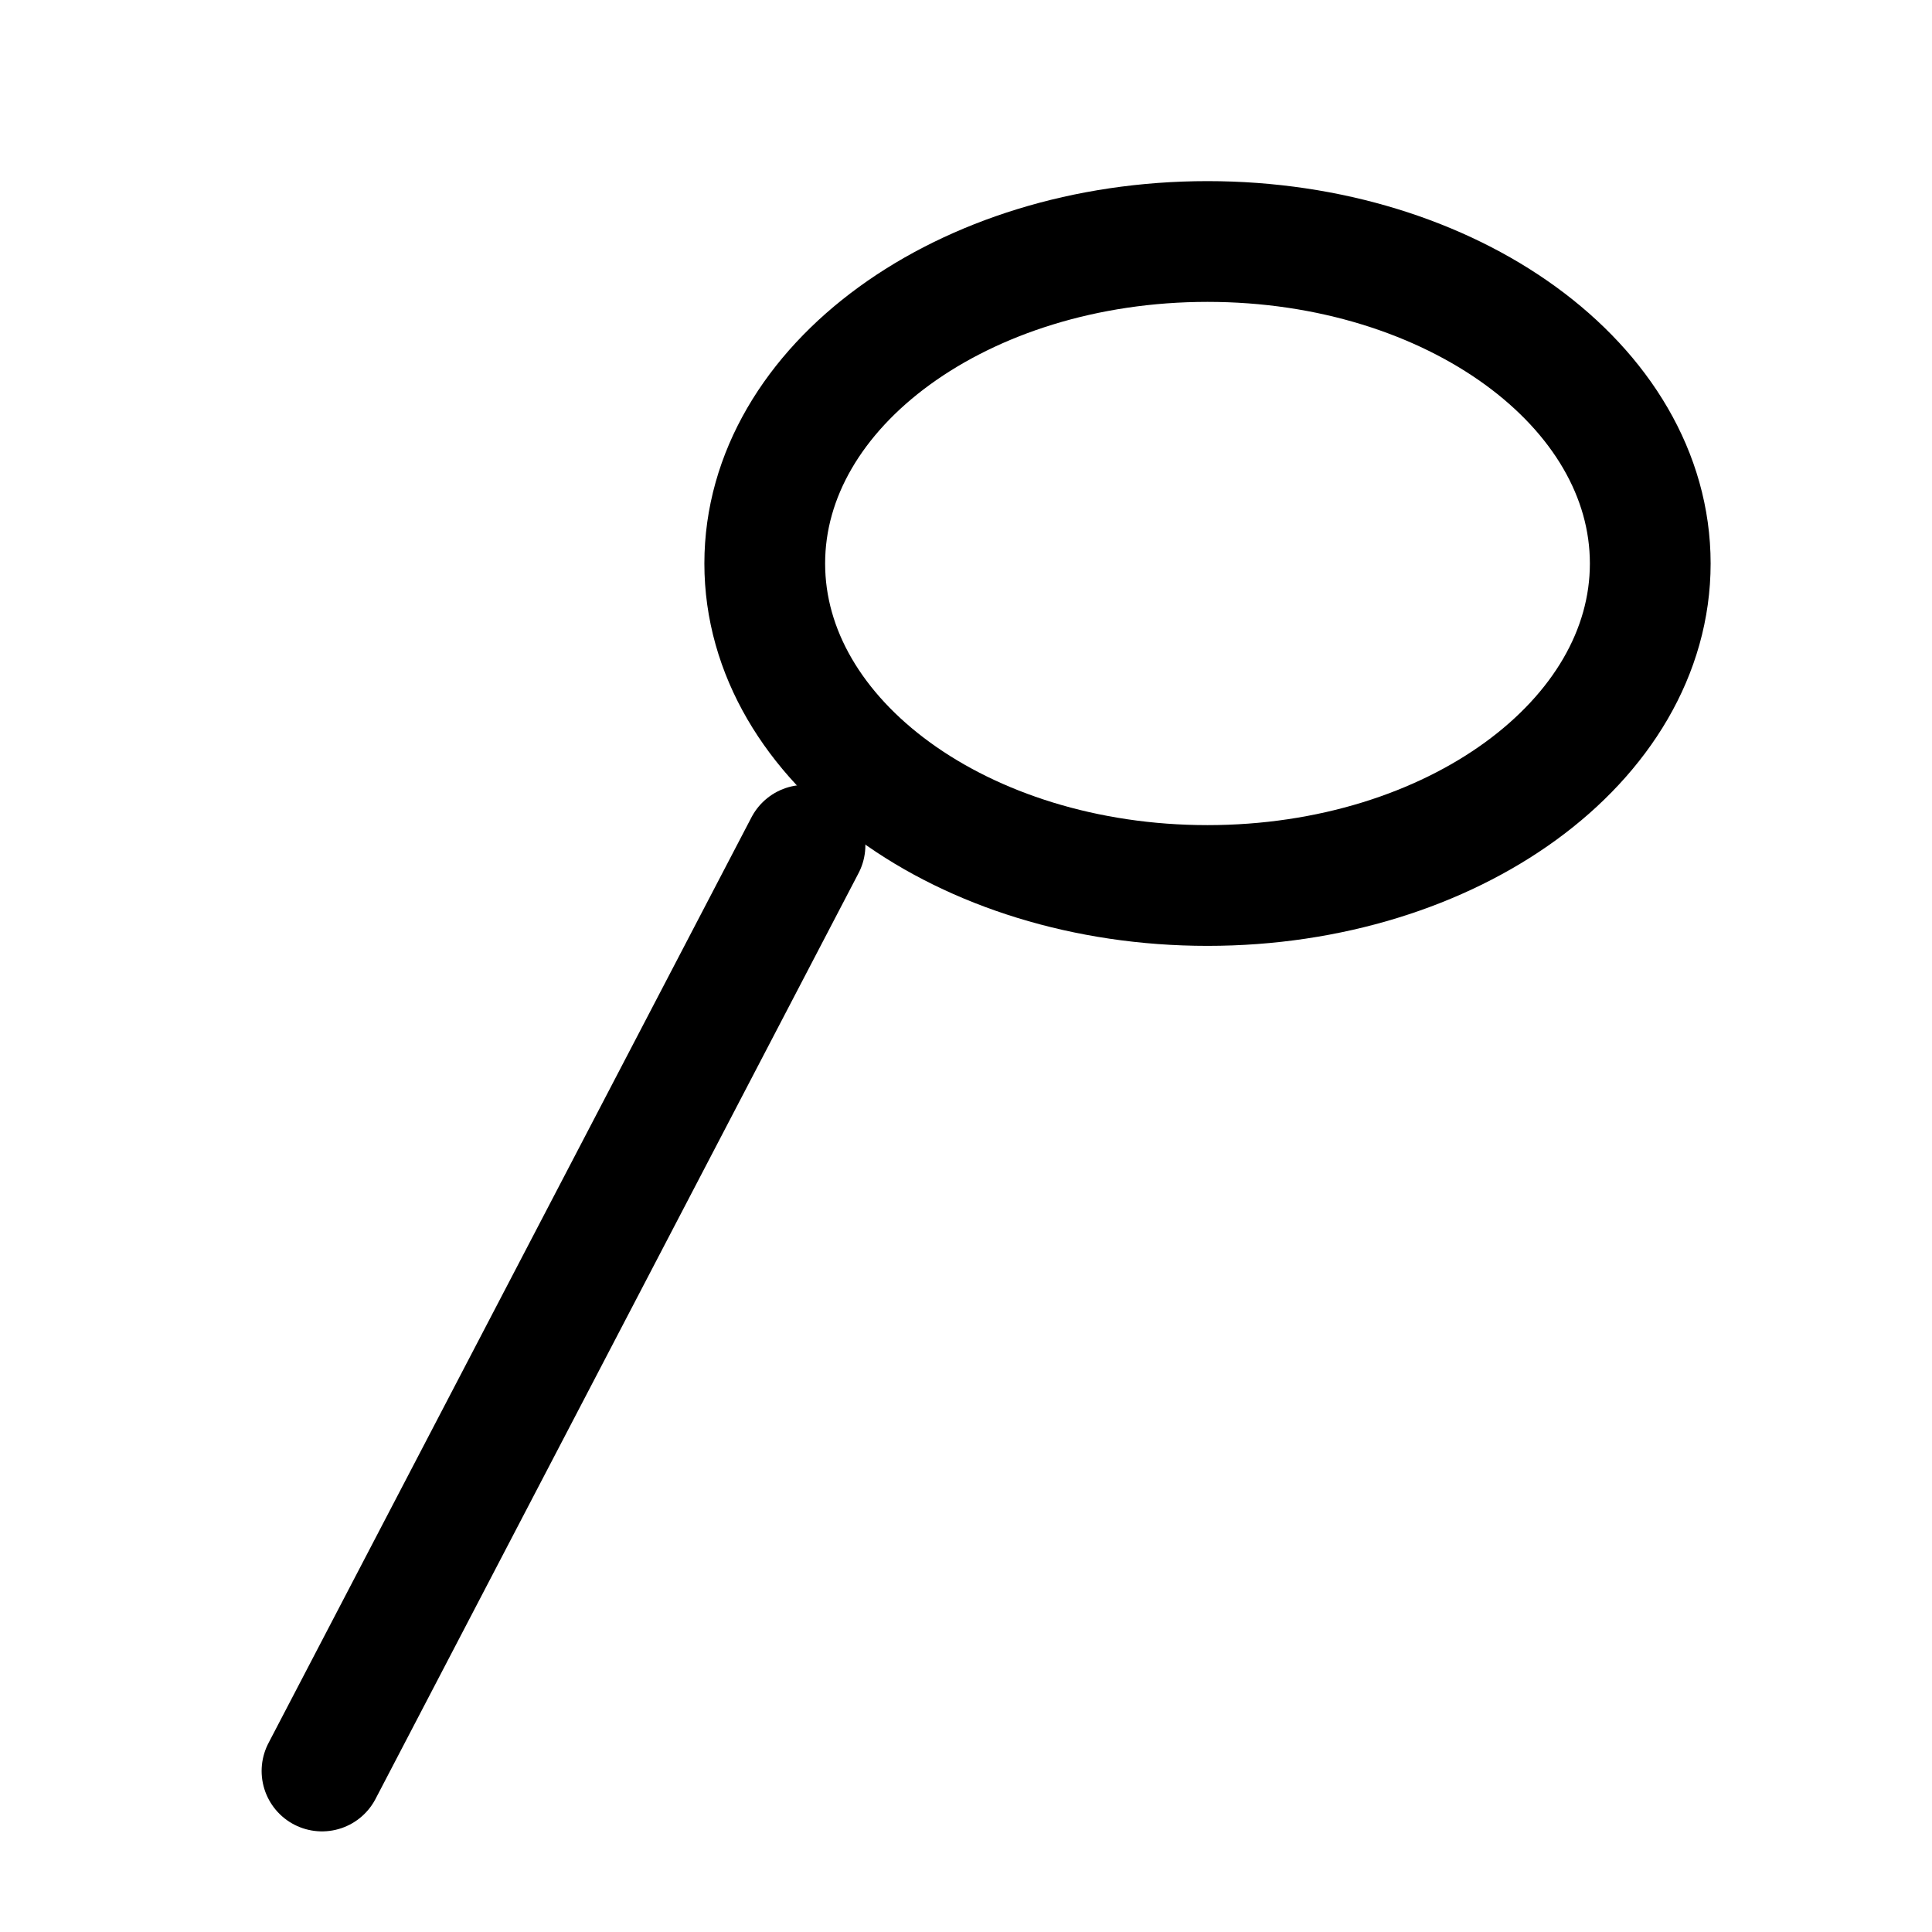
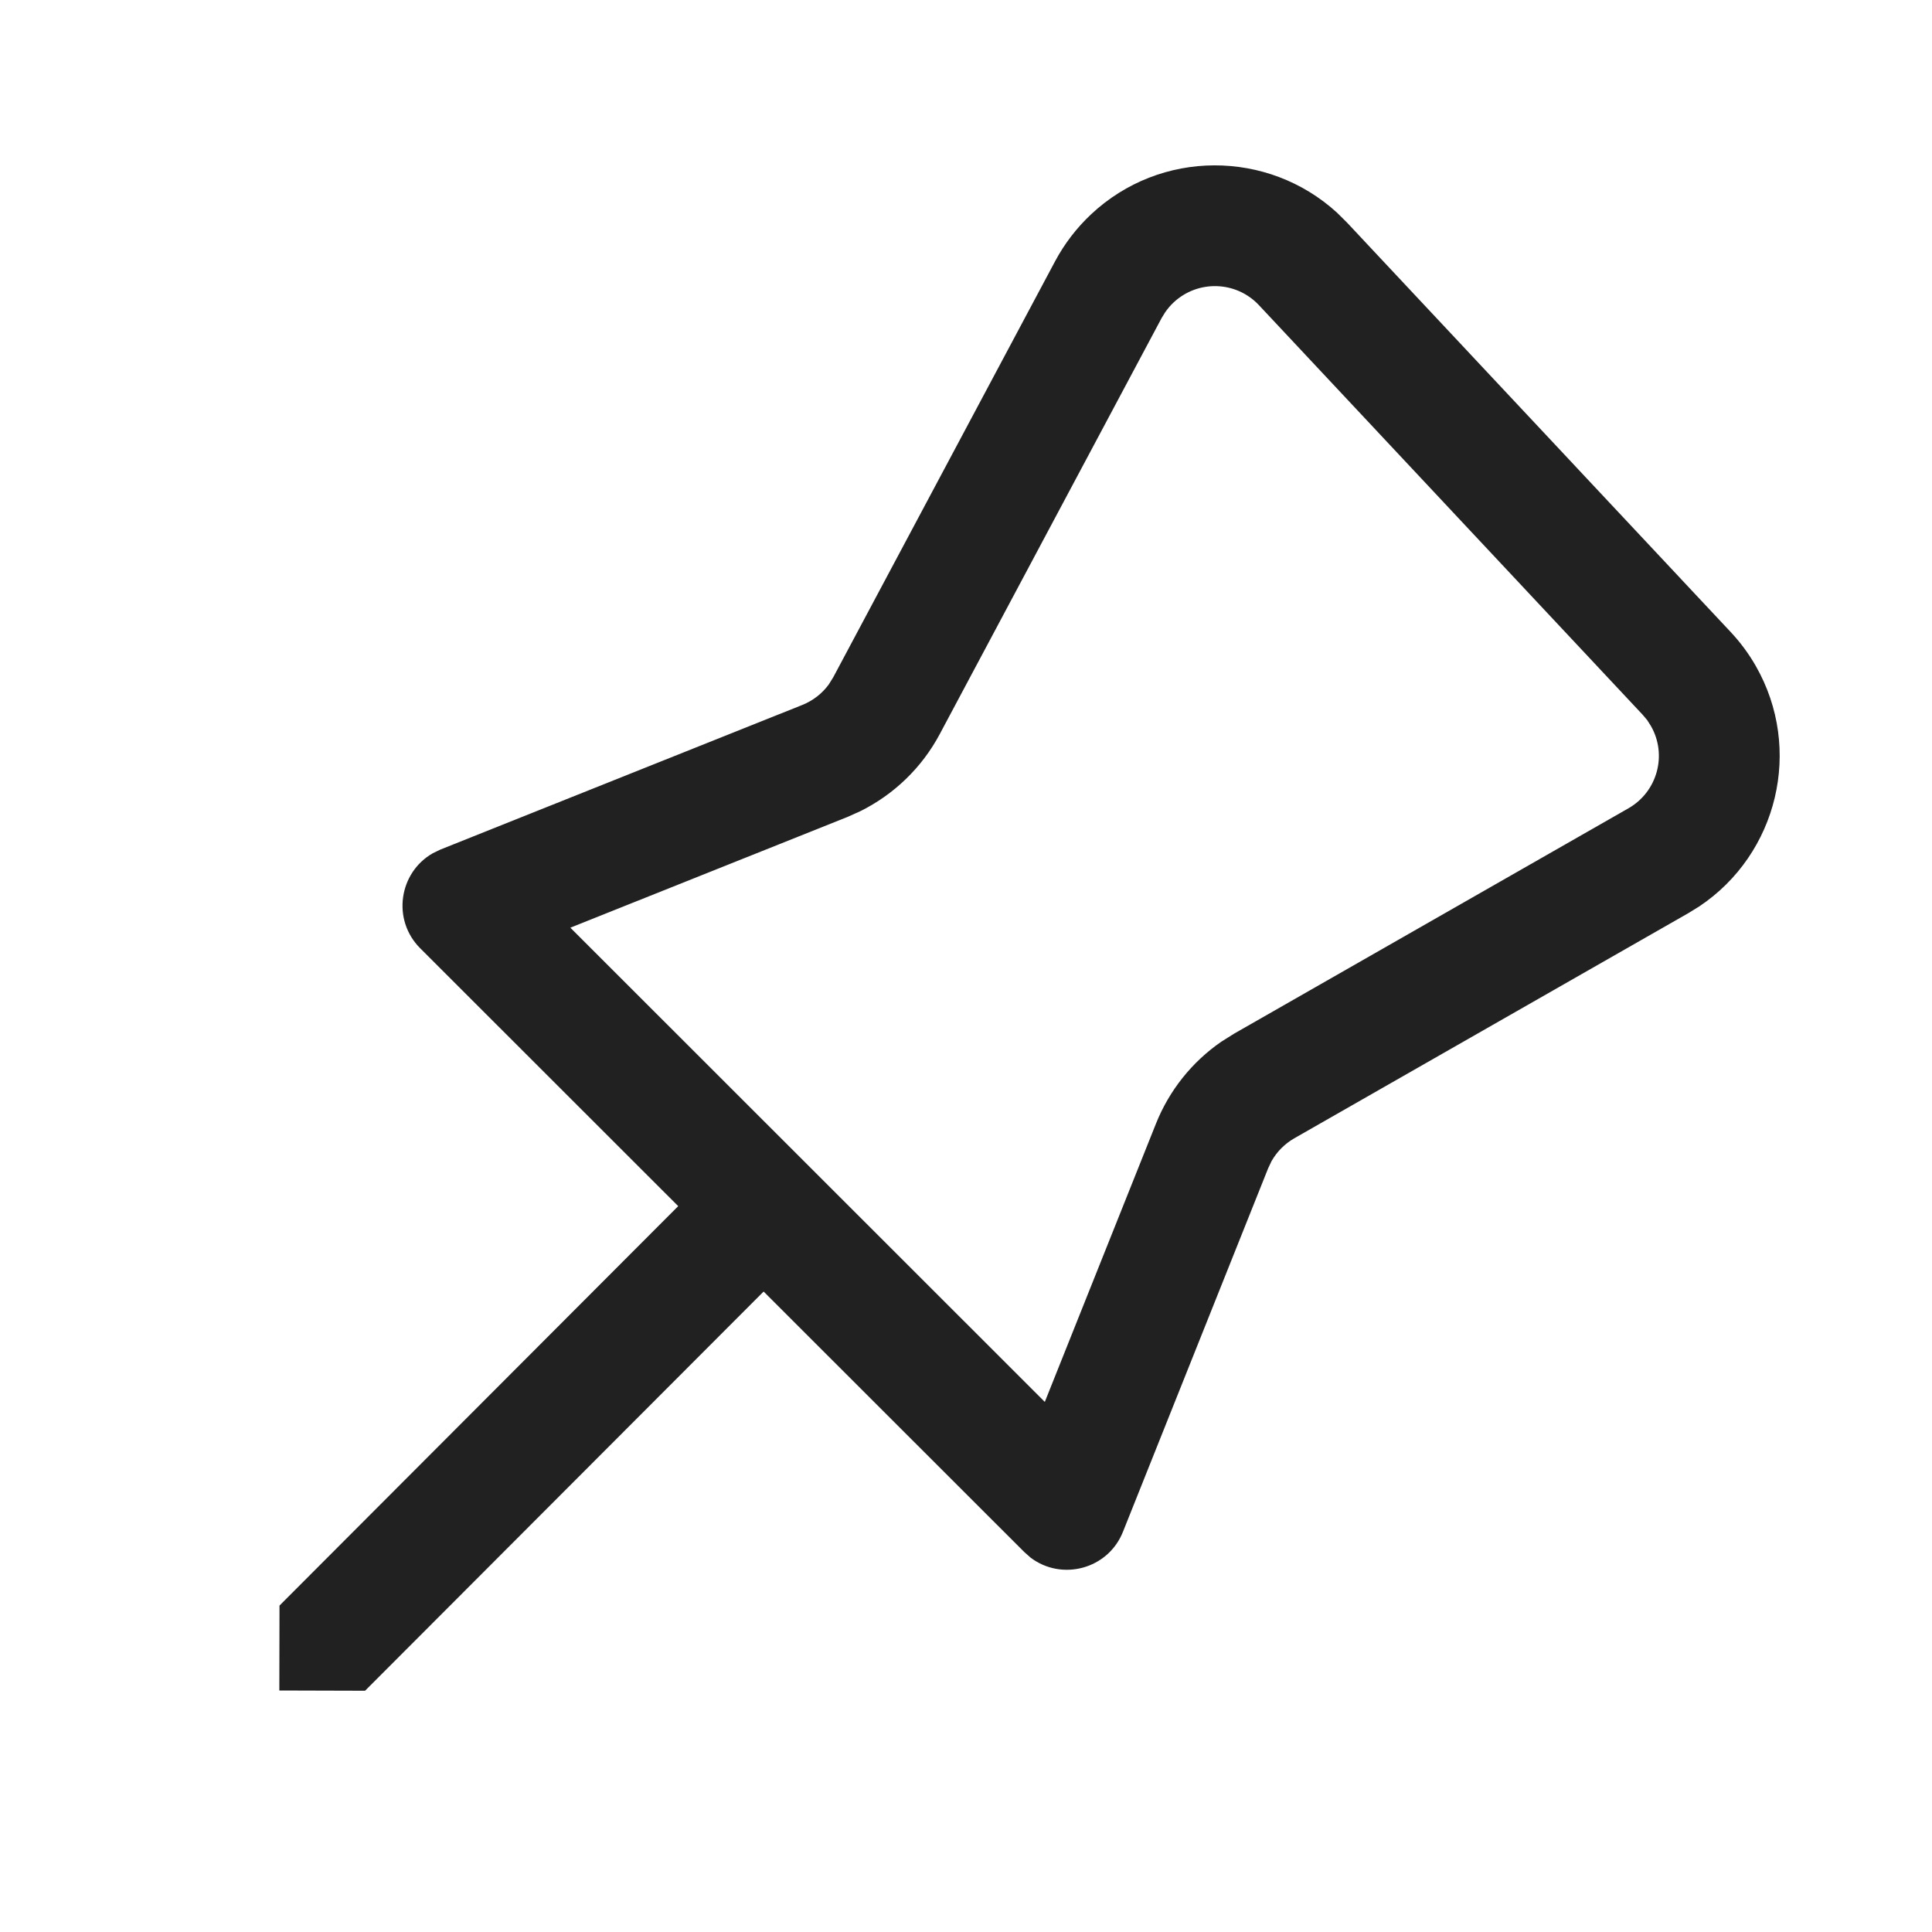
- <svg xmlns="http://www.w3.org/2000/svg" width="800px" height="800px" viewBox="0 0 24 24" fill="none">
-   <ellipse cx="15" cy="7" rx="5.5" ry="4" stroke="currentColor" stroke-width="1.5" fill="none" />
-   <path d="M10 10.5L4 22" stroke="currentColor" stroke-width="1.5" stroke-linecap="round" fill="none" />
+ <svg xmlns="http://www.w3.org/2000/svg" width="128" height="128" viewBox="0 0 24 24" fill="none">
+   <path d="M13.554 2.662C14.417 1.853 15.75 1.857 16.609 2.642L16.734 2.766L21.499 7.851C21.619 7.979 21.724 8.121 21.811 8.273C22.401 9.305 22.083 10.608 21.11 11.259L20.974 11.343L16.077 14.141C15.959 14.209 15.863 14.306 15.796 14.423L15.753 14.514L13.95 19.028C13.764 19.495 13.189 19.642 12.803 19.35L12.724 19.28L9.486 16.044L4.535 21.003L3.47 21L3.472 19.945L8.425 14.983L5.22 11.78C4.865 11.425 4.956 10.838 5.377 10.599L5.472 10.553L9.967 8.757C10.099 8.704 10.212 8.616 10.295 8.503L10.351 8.413L13.107 3.245C13.223 3.028 13.374 2.831 13.554 2.662ZM20.404 8.877L15.639 3.791C15.356 3.489 14.882 3.474 14.579 3.757C14.539 3.794 14.504 3.836 14.473 3.881L14.43 3.951L11.674 9.119C11.452 9.536 11.105 9.87 10.685 10.078L10.524 10.15L7.085 11.524L12.979 17.415L14.36 13.958C14.525 13.545 14.808 13.191 15.172 12.94L15.333 12.839L20.229 10.041C20.589 9.835 20.714 9.377 20.508 9.018L20.461 8.944L20.404 8.877Z" fill="#212121" />
</svg>
